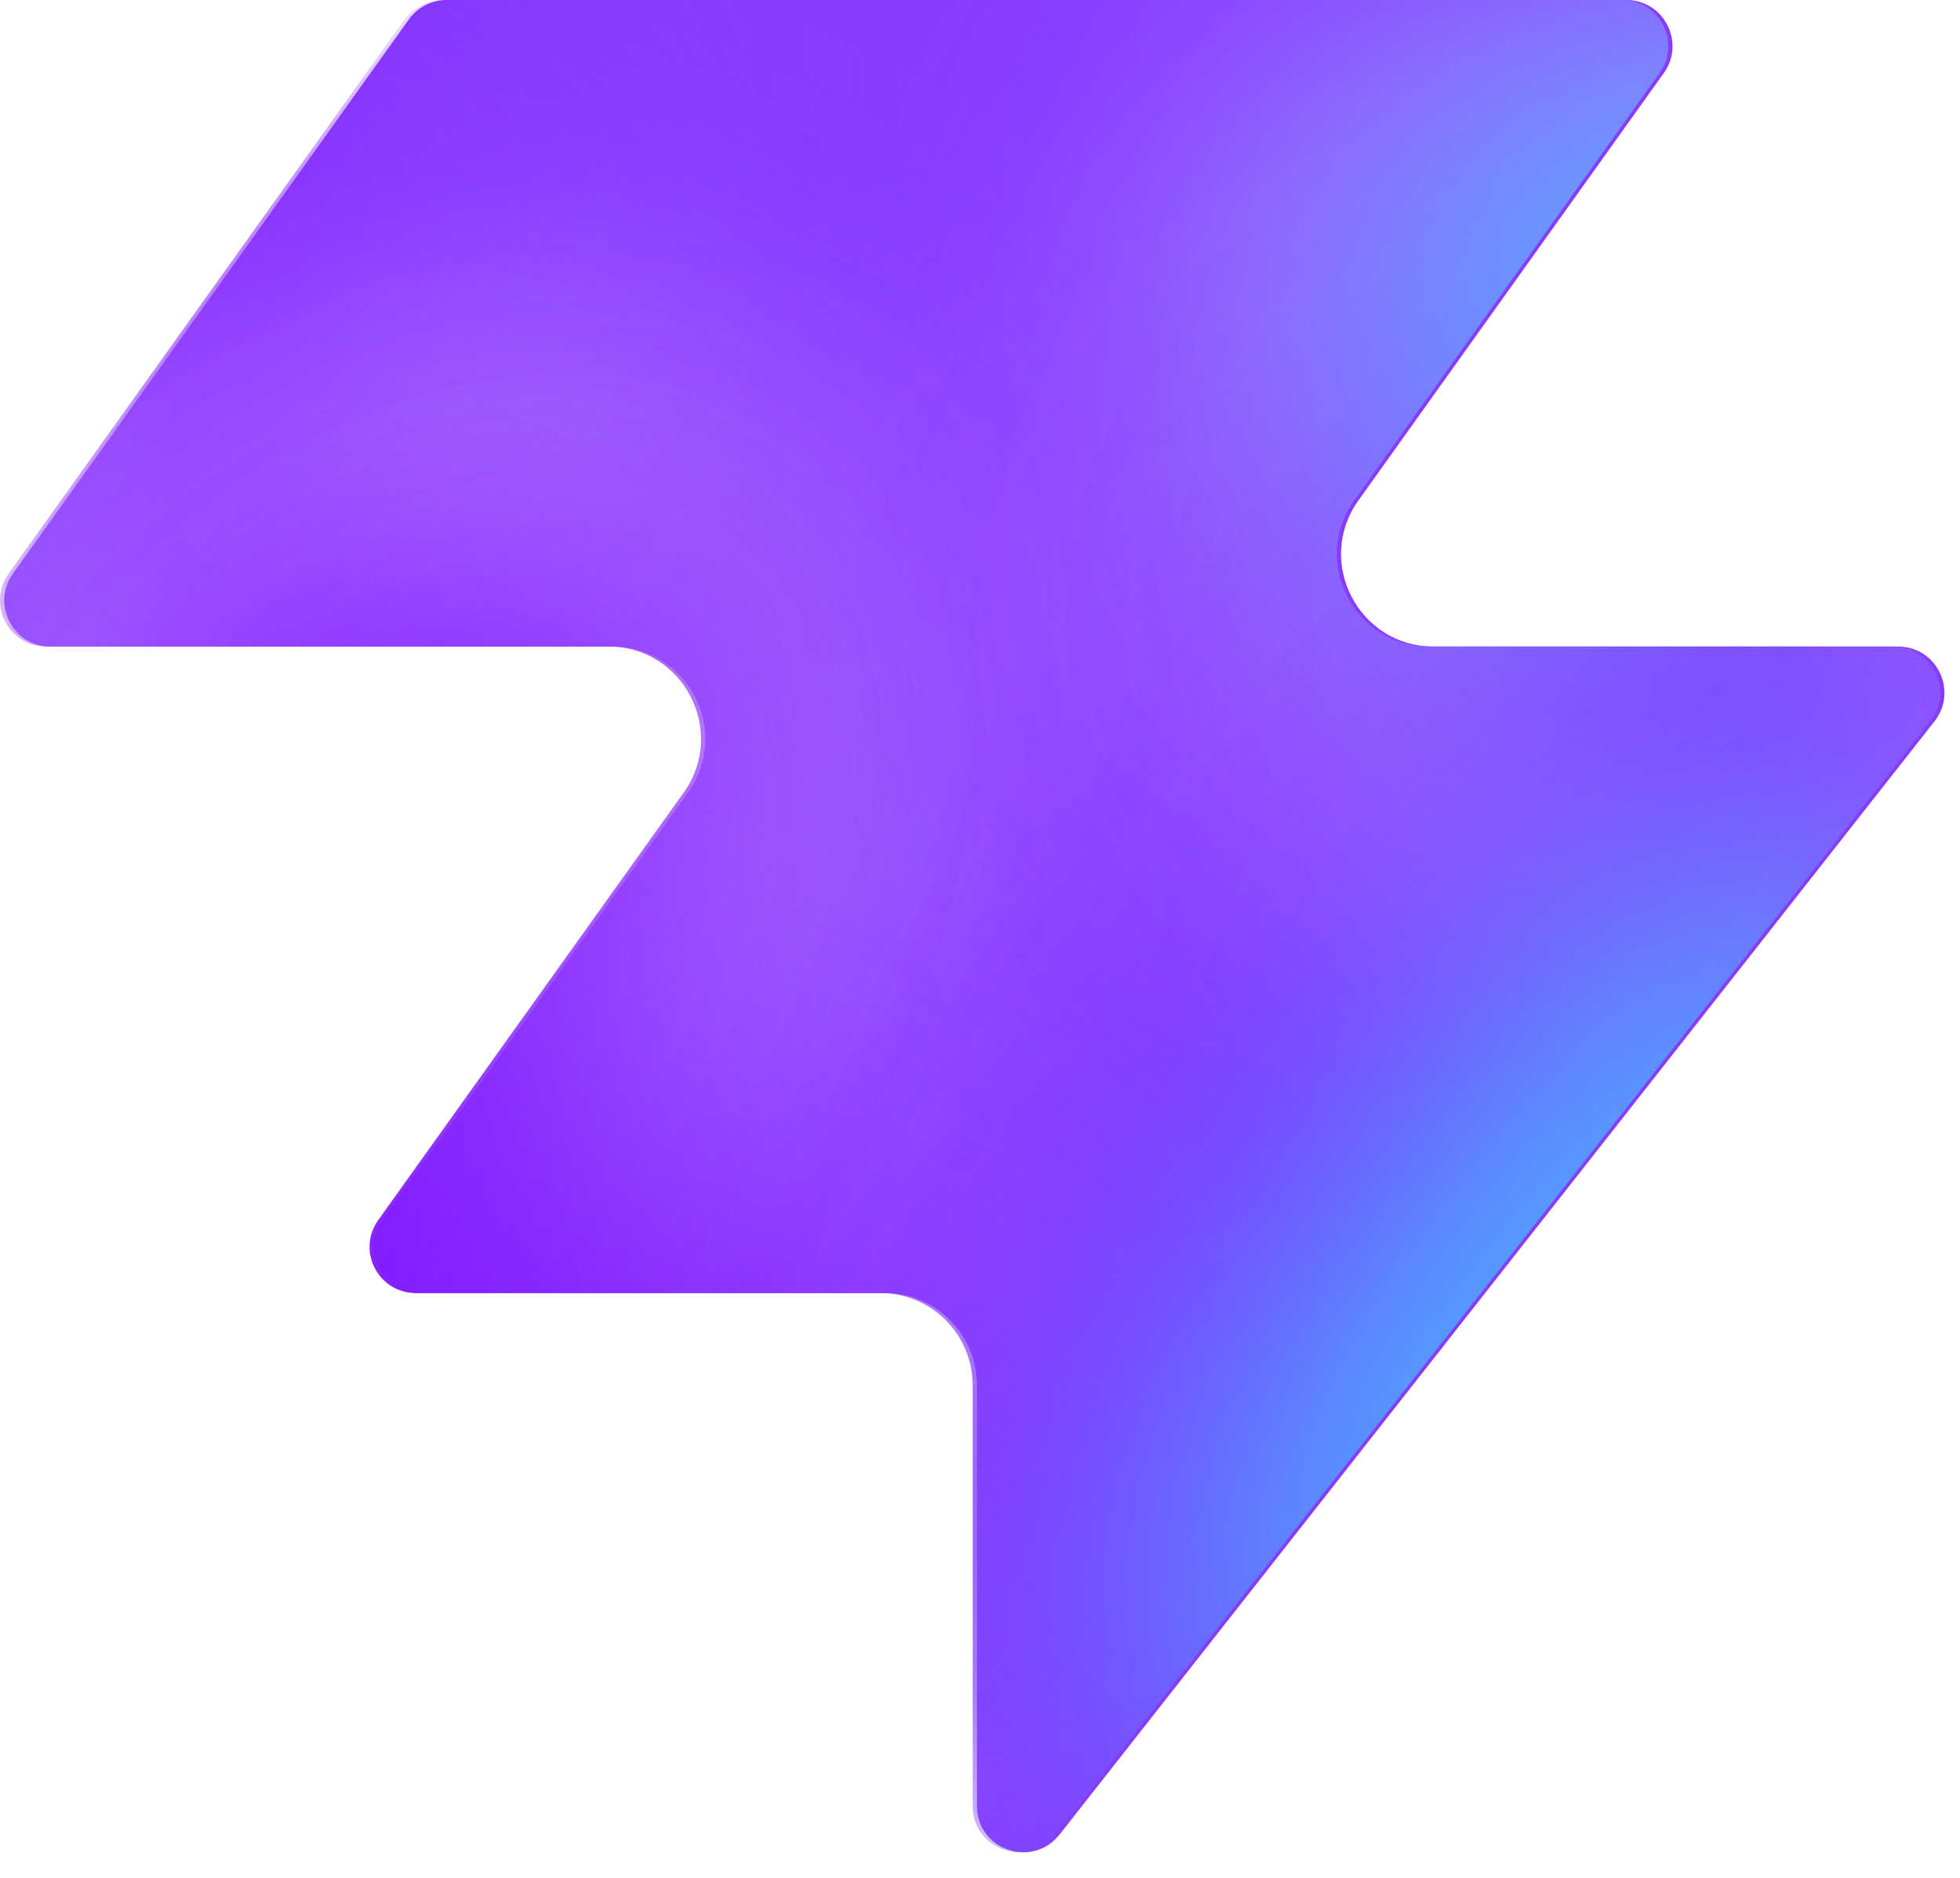
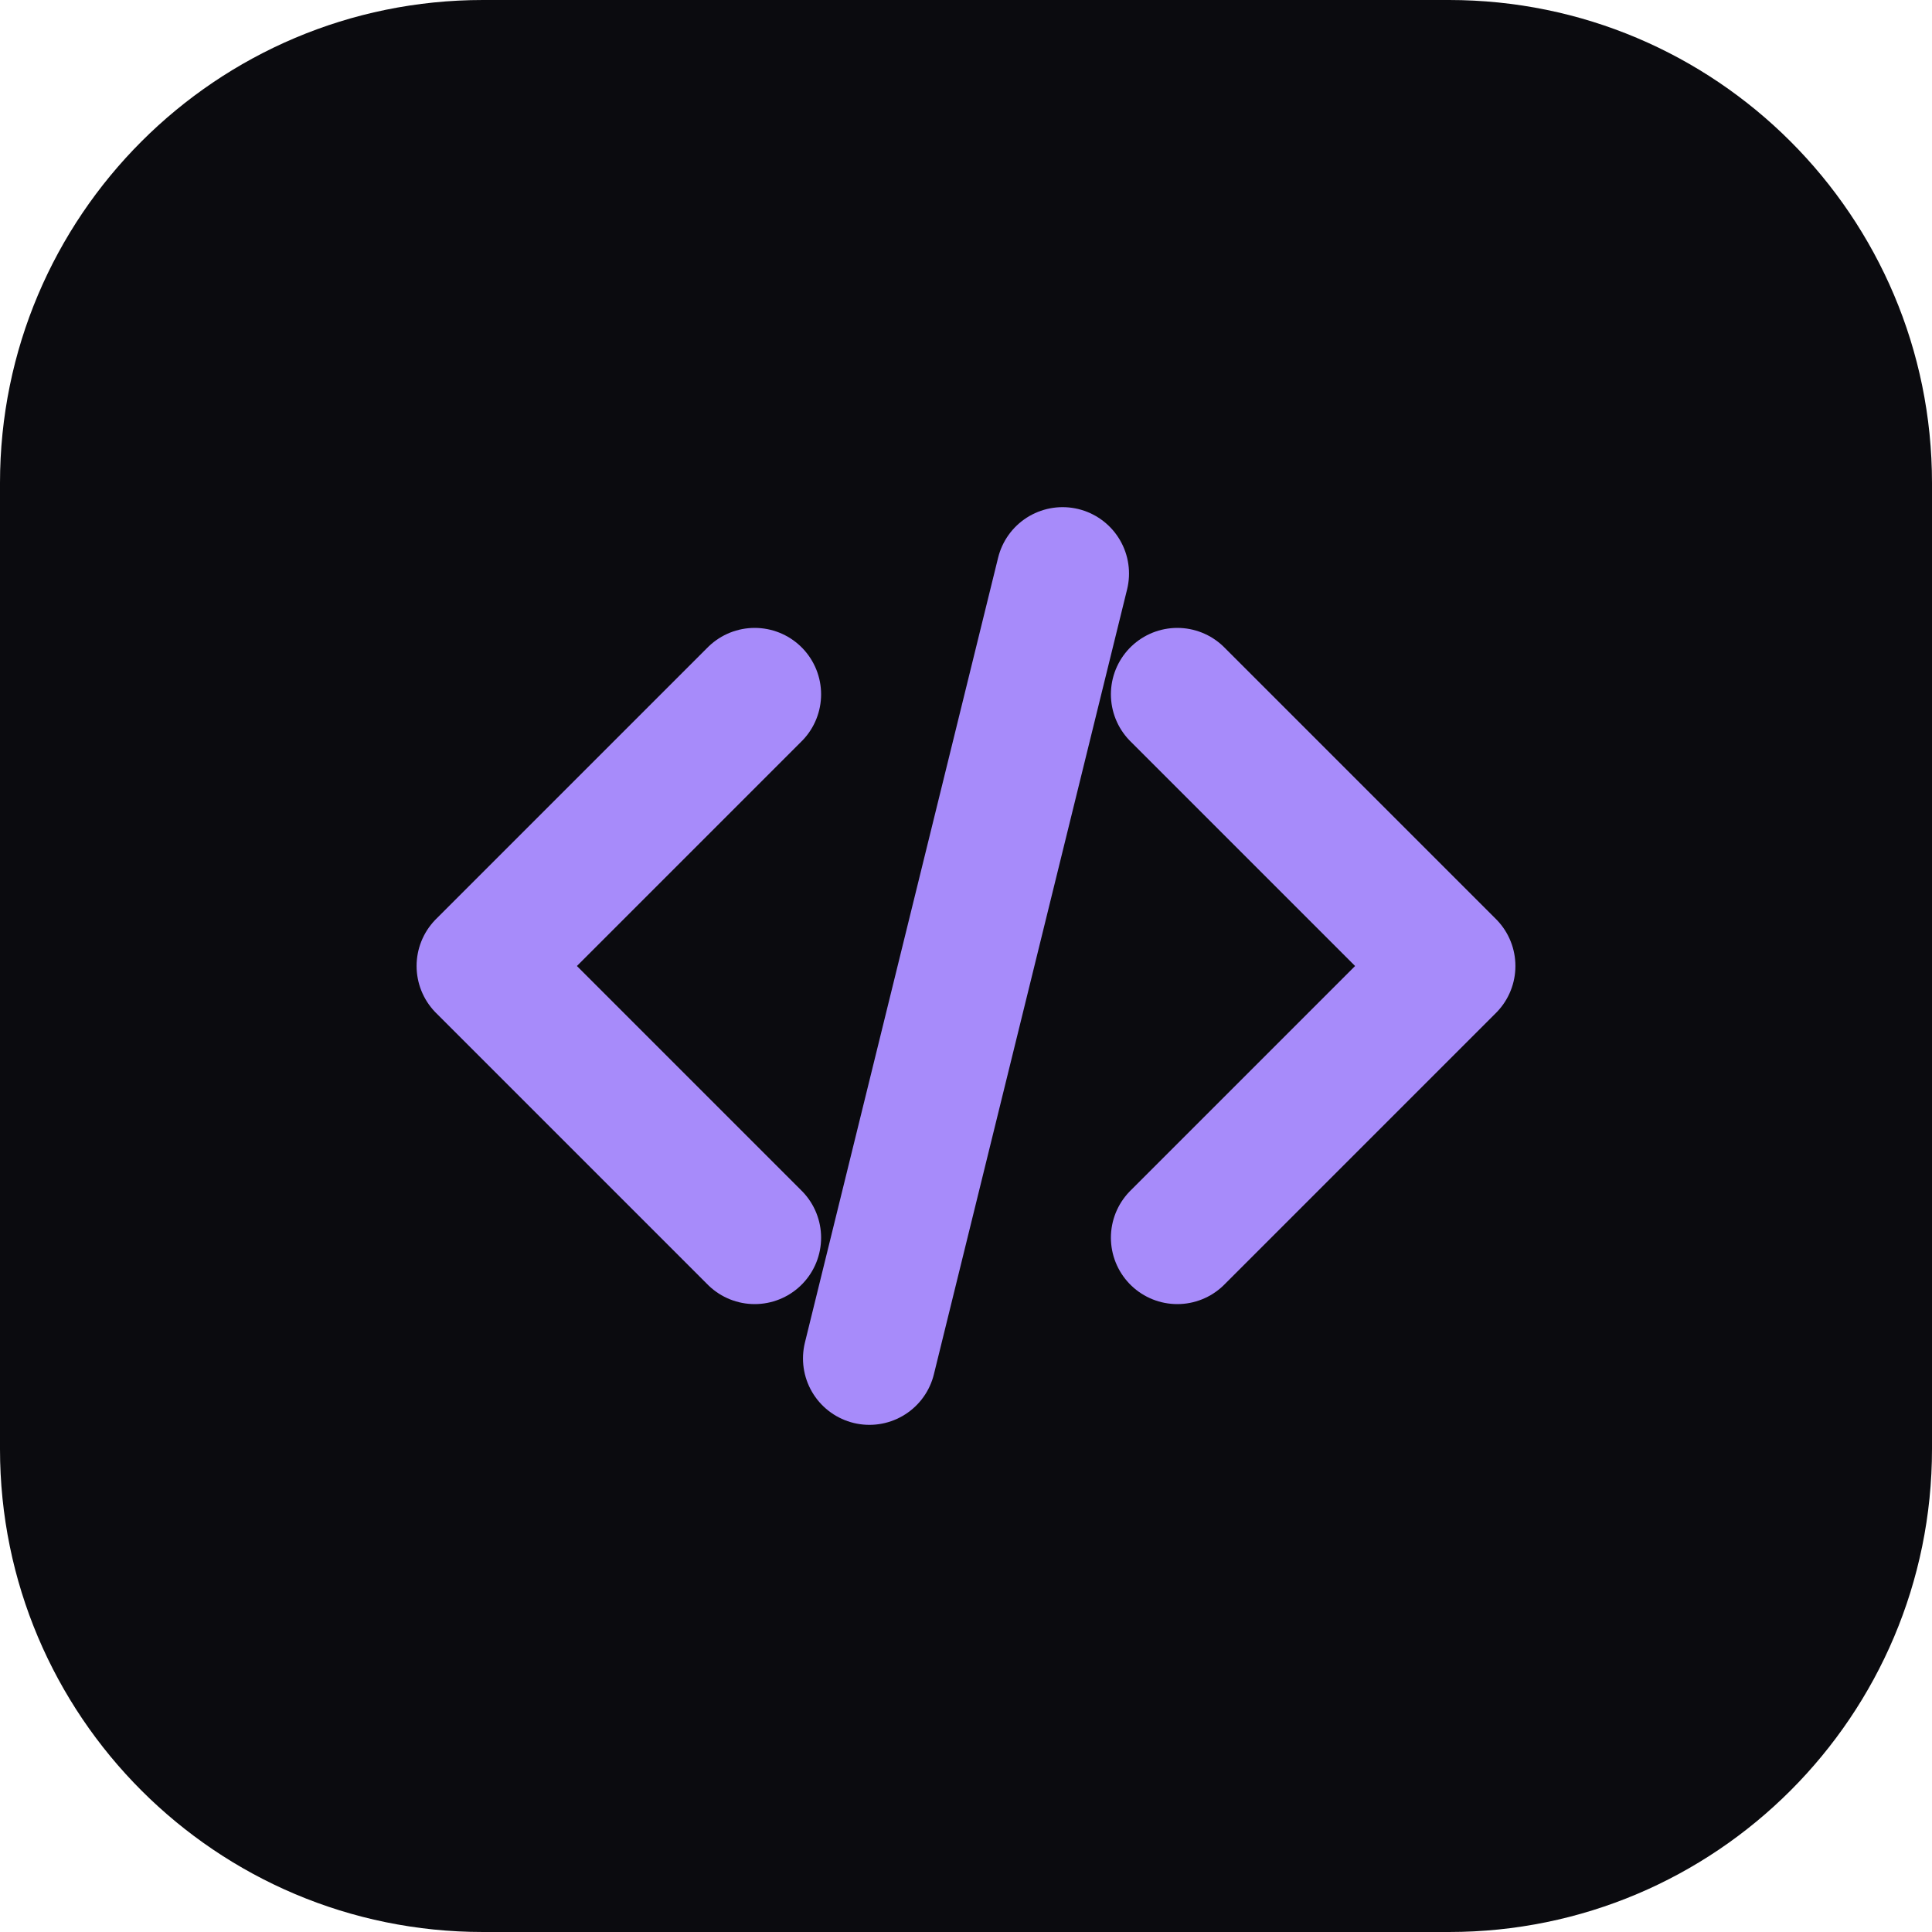
- <svg xmlns="http://www.w3.org/2000/svg" width="48" height="46" fill="none" viewBox="0 0 48 46">
-   <path fill="#863bff" d="M25.946 44.938c-.664.845-2.021.375-2.021-.698V33.937a2.26 2.26 0 0 0-2.262-2.262H10.287c-.92 0-1.456-1.04-.92-1.788l7.48-10.471c1.07-1.497 0-3.578-1.842-3.578H1.237c-.92 0-1.456-1.04-.92-1.788L10.013.474c.214-.297.556-.474.92-.474h28.894c.92 0 1.456 1.04.92 1.788l-7.48 10.471c-1.07 1.498 0 3.579 1.842 3.579h11.377c.943 0 1.473 1.088.89 1.83L25.947 44.94z" style="fill:#863bff;fill:color(display-p3 .525 .23 1);fill-opacity:1" />
-   <mask id="a" width="48" height="46" x="0" y="0" maskUnits="userSpaceOnUse" style="mask-type:alpha">
-     <path fill="#000" d="M25.842 44.938c-.664.844-2.021.375-2.021-.698V33.937a2.26 2.26 0 0 0-2.262-2.262H10.183c-.92 0-1.456-1.04-.92-1.788l7.48-10.471c1.07-1.498 0-3.579-1.842-3.579H1.133c-.92 0-1.456-1.04-.92-1.787L9.91.473c.214-.297.556-.474.92-.474h28.894c.92 0 1.456 1.04.92 1.788l-7.48 10.471c-1.07 1.498 0 3.578 1.842 3.578h11.377c.943 0 1.473 1.088.89 1.832L25.843 44.94z" style="fill:#000;fill-opacity:1" />
-   </mask>
-   <g mask="url(#a)">
-     <g filter="url(#b)">
-       <ellipse cx="5.508" cy="14.704" fill="#ede6ff" rx="5.508" ry="14.704" style="fill:#ede6ff;fill:color(display-p3 .927 .903 1);fill-opacity:1" transform="matrix(.00324 1 1 -.00324 -4.47 31.516)" />
-     </g>
-     <g filter="url(#c)">
-       <ellipse cx="10.399" cy="29.851" fill="#ede6ff" rx="10.399" ry="29.851" style="fill:#ede6ff;fill:color(display-p3 .927 .903 1);fill-opacity:1" transform="matrix(.00324 1 1 -.00324 -39.328 7.883)" />
-     </g>
-     <g filter="url(#d)">
-       <ellipse cx="5.508" cy="30.487" fill="#7e14ff" rx="5.508" ry="30.487" style="fill:#7e14ff;fill:color(display-p3 .492 .077 1);fill-opacity:1" transform="rotate(89.814 -25.913 -14.639)scale(1 -1)" />
-     </g>
-     <g filter="url(#e)">
-       <ellipse cx="5.508" cy="30.599" fill="#7e14ff" rx="5.508" ry="30.599" style="fill:#7e14ff;fill:color(display-p3 .492 .077 1);fill-opacity:1" transform="rotate(89.814 -32.644 -3.334)scale(1 -1)" />
-     </g>
-     <g filter="url(#f)">
-       <ellipse cx="5.508" cy="30.599" fill="#7e14ff" rx="5.508" ry="30.599" style="fill:#7e14ff;fill:color(display-p3 .492 .077 1);fill-opacity:1" transform="matrix(.00324 1 1 -.00324 -34.34 30.47)" />
-     </g>
-     <g filter="url(#g)">
-       <ellipse cx="14.072" cy="22.078" fill="#ede6ff" rx="14.072" ry="22.078" style="fill:#ede6ff;fill:color(display-p3 .927 .903 1);fill-opacity:1" transform="rotate(93.35 24.506 48.493)scale(-1 1)" />
-     </g>
-     <g filter="url(#h)">
-       <ellipse cx="3.47" cy="21.501" fill="#7e14ff" rx="3.47" ry="21.501" style="fill:#7e14ff;fill:color(display-p3 .492 .077 1);fill-opacity:1" transform="rotate(89.009 28.708 47.59)scale(-1 1)" />
-     </g>
-     <g filter="url(#i)">
-       <ellipse cx="3.47" cy="21.501" fill="#7e14ff" rx="3.47" ry="21.501" style="fill:#7e14ff;fill:color(display-p3 .492 .077 1);fill-opacity:1" transform="rotate(89.009 28.708 47.59)scale(-1 1)" />
-     </g>
-     <g filter="url(#j)">
-       <ellipse cx=".387" cy="8.972" fill="#7e14ff" rx="4.407" ry="29.108" style="fill:#7e14ff;fill:color(display-p3 .492 .077 1);fill-opacity:1" transform="rotate(39.51 .387 8.972)" />
-     </g>
-     <g filter="url(#k)">
-       <ellipse cx="47.523" cy="-6.092" fill="#7e14ff" rx="4.407" ry="29.108" style="fill:#7e14ff;fill:color(display-p3 .492 .077 1);fill-opacity:1" transform="rotate(37.892 47.523 -6.092)" />
-     </g>
-     <g filter="url(#l)">
-       <ellipse cx="41.412" cy="6.333" fill="#47bfff" rx="5.971" ry="9.665" style="fill:#47bfff;fill:color(display-p3 .28 .748 1);fill-opacity:1" transform="rotate(37.892 41.412 6.333)" />
-     </g>
-     <g filter="url(#m)">
-       <ellipse cx="-1.879" cy="38.332" fill="#7e14ff" rx="4.407" ry="29.108" style="fill:#7e14ff;fill:color(display-p3 .492 .077 1);fill-opacity:1" transform="rotate(37.892 -1.88 38.332)" />
-     </g>
-     <g filter="url(#n)">
-       <ellipse cx="-1.879" cy="38.332" fill="#7e14ff" rx="4.407" ry="29.108" style="fill:#7e14ff;fill:color(display-p3 .492 .077 1);fill-opacity:1" transform="rotate(37.892 -1.88 38.332)" />
-     </g>
-     <g filter="url(#o)">
-       <ellipse cx="35.651" cy="29.907" fill="#7e14ff" rx="4.407" ry="29.108" style="fill:#7e14ff;fill:color(display-p3 .492 .077 1);fill-opacity:1" transform="rotate(37.892 35.651 29.907)" />
-     </g>
-     <g filter="url(#p)">
-       <ellipse cx="38.418" cy="32.4" fill="#47bfff" rx="5.971" ry="15.297" style="fill:#47bfff;fill:color(display-p3 .28 .748 1);fill-opacity:1" transform="rotate(37.892 38.418 32.4)" />
-     </g>
+ <svg xmlns="http://www.w3.org/2000/svg" viewBox="0 0 32 32">
+   <rect width="32" height="32" rx="8" fill="#0b0b0f" />
+   <g fill="none" stroke="#a78bfa" stroke-width="2.2" stroke-linecap="round" stroke-linejoin="round">
+     <path d="M12.5 11.5 8 16l4.5 4.5" />
+     <path d="M19.5 11.5 24 16l-4.5 4.5" />
+     <path d="M17.6 9.5 14.4 22.5" />
  </g>
-   <defs>
-     <filter id="b" width="60.045" height="41.654" x="-19.77" y="16.149" color-interpolation-filters="sRGB" filterUnits="userSpaceOnUse">
-       <feFlood flood-opacity="0" result="BackgroundImageFix" />
-       <feBlend in="SourceGraphic" in2="BackgroundImageFix" result="shape" />
-       <feGaussianBlur result="effect1_foregroundBlur_2002_17158" stdDeviation="7.659" />
-     </filter>
-     <filter id="c" width="90.34" height="51.437" x="-54.613" y="-7.533" color-interpolation-filters="sRGB" filterUnits="userSpaceOnUse">
-       <feFlood flood-opacity="0" result="BackgroundImageFix" />
-       <feBlend in="SourceGraphic" in2="BackgroundImageFix" result="shape" />
-       <feGaussianBlur result="effect1_foregroundBlur_2002_17158" stdDeviation="7.659" />
-     </filter>
-     <filter id="d" width="79.355" height="29.4" x="-49.64" y="2.03" color-interpolation-filters="sRGB" filterUnits="userSpaceOnUse">
-       <feFlood flood-opacity="0" result="BackgroundImageFix" />
-       <feBlend in="SourceGraphic" in2="BackgroundImageFix" result="shape" />
-       <feGaussianBlur result="effect1_foregroundBlur_2002_17158" stdDeviation="4.596" />
-     </filter>
-     <filter id="e" width="79.579" height="29.4" x="-45.045" y="20.029" color-interpolation-filters="sRGB" filterUnits="userSpaceOnUse">
-       <feFlood flood-opacity="0" result="BackgroundImageFix" />
-       <feBlend in="SourceGraphic" in2="BackgroundImageFix" result="shape" />
-       <feGaussianBlur result="effect1_foregroundBlur_2002_17158" stdDeviation="4.596" />
-     </filter>
-     <filter id="f" width="79.579" height="29.4" x="-43.513" y="21.178" color-interpolation-filters="sRGB" filterUnits="userSpaceOnUse">
-       <feFlood flood-opacity="0" result="BackgroundImageFix" />
-       <feBlend in="SourceGraphic" in2="BackgroundImageFix" result="shape" />
-       <feGaussianBlur result="effect1_foregroundBlur_2002_17158" stdDeviation="4.596" />
-     </filter>
-     <filter id="g" width="74.749" height="58.852" x="15.756" y="-17.901" color-interpolation-filters="sRGB" filterUnits="userSpaceOnUse">
-       <feFlood flood-opacity="0" result="BackgroundImageFix" />
-       <feBlend in="SourceGraphic" in2="BackgroundImageFix" result="shape" />
-       <feGaussianBlur result="effect1_foregroundBlur_2002_17158" stdDeviation="7.659" />
-     </filter>
-     <filter id="h" width="61.377" height="25.362" x="23.548" y="2.284" color-interpolation-filters="sRGB" filterUnits="userSpaceOnUse">
-       <feFlood flood-opacity="0" result="BackgroundImageFix" />
-       <feBlend in="SourceGraphic" in2="BackgroundImageFix" result="shape" />
-       <feGaussianBlur result="effect1_foregroundBlur_2002_17158" stdDeviation="4.596" />
-     </filter>
-     <filter id="i" width="61.377" height="25.362" x="23.548" y="2.284" color-interpolation-filters="sRGB" filterUnits="userSpaceOnUse">
-       <feFlood flood-opacity="0" result="BackgroundImageFix" />
-       <feBlend in="SourceGraphic" in2="BackgroundImageFix" result="shape" />
-       <feGaussianBlur result="effect1_foregroundBlur_2002_17158" stdDeviation="4.596" />
-     </filter>
-     <filter id="j" width="56.045" height="63.649" x="-27.636" y="-22.853" color-interpolation-filters="sRGB" filterUnits="userSpaceOnUse">
-       <feFlood flood-opacity="0" result="BackgroundImageFix" />
-       <feBlend in="SourceGraphic" in2="BackgroundImageFix" result="shape" />
-       <feGaussianBlur result="effect1_foregroundBlur_2002_17158" stdDeviation="4.596" />
-     </filter>
-     <filter id="k" width="54.814" height="64.646" x="20.116" y="-38.415" color-interpolation-filters="sRGB" filterUnits="userSpaceOnUse">
-       <feFlood flood-opacity="0" result="BackgroundImageFix" />
-       <feBlend in="SourceGraphic" in2="BackgroundImageFix" result="shape" />
-       <feGaussianBlur result="effect1_foregroundBlur_2002_17158" stdDeviation="4.596" />
-     </filter>
-     <filter id="l" width="33.541" height="35.313" x="24.641" y="-11.323" color-interpolation-filters="sRGB" filterUnits="userSpaceOnUse">
-       <feFlood flood-opacity="0" result="BackgroundImageFix" />
-       <feBlend in="SourceGraphic" in2="BackgroundImageFix" result="shape" />
-       <feGaussianBlur result="effect1_foregroundBlur_2002_17158" stdDeviation="4.596" />
-     </filter>
-     <filter id="m" width="54.814" height="64.646" x="-29.286" y="6.009" color-interpolation-filters="sRGB" filterUnits="userSpaceOnUse">
-       <feFlood flood-opacity="0" result="BackgroundImageFix" />
-       <feBlend in="SourceGraphic" in2="BackgroundImageFix" result="shape" />
-       <feGaussianBlur result="effect1_foregroundBlur_2002_17158" stdDeviation="4.596" />
-     </filter>
-     <filter id="n" width="54.814" height="64.646" x="-29.286" y="6.009" color-interpolation-filters="sRGB" filterUnits="userSpaceOnUse">
-       <feFlood flood-opacity="0" result="BackgroundImageFix" />
-       <feBlend in="SourceGraphic" in2="BackgroundImageFix" result="shape" />
-       <feGaussianBlur result="effect1_foregroundBlur_2002_17158" stdDeviation="4.596" />
-     </filter>
-     <filter id="o" width="54.814" height="64.646" x="8.244" y="-2.416" color-interpolation-filters="sRGB" filterUnits="userSpaceOnUse">
-       <feFlood flood-opacity="0" result="BackgroundImageFix" />
-       <feBlend in="SourceGraphic" in2="BackgroundImageFix" result="shape" />
-       <feGaussianBlur result="effect1_foregroundBlur_2002_17158" stdDeviation="4.596" />
-     </filter>
-     <filter id="p" width="39.409" height="43.623" x="18.713" y="10.588" color-interpolation-filters="sRGB" filterUnits="userSpaceOnUse">
-       <feFlood flood-opacity="0" result="BackgroundImageFix" />
-       <feBlend in="SourceGraphic" in2="BackgroundImageFix" result="shape" />
-       <feGaussianBlur result="effect1_foregroundBlur_2002_17158" stdDeviation="4.596" />
-     </filter>
-   </defs>
</svg>
